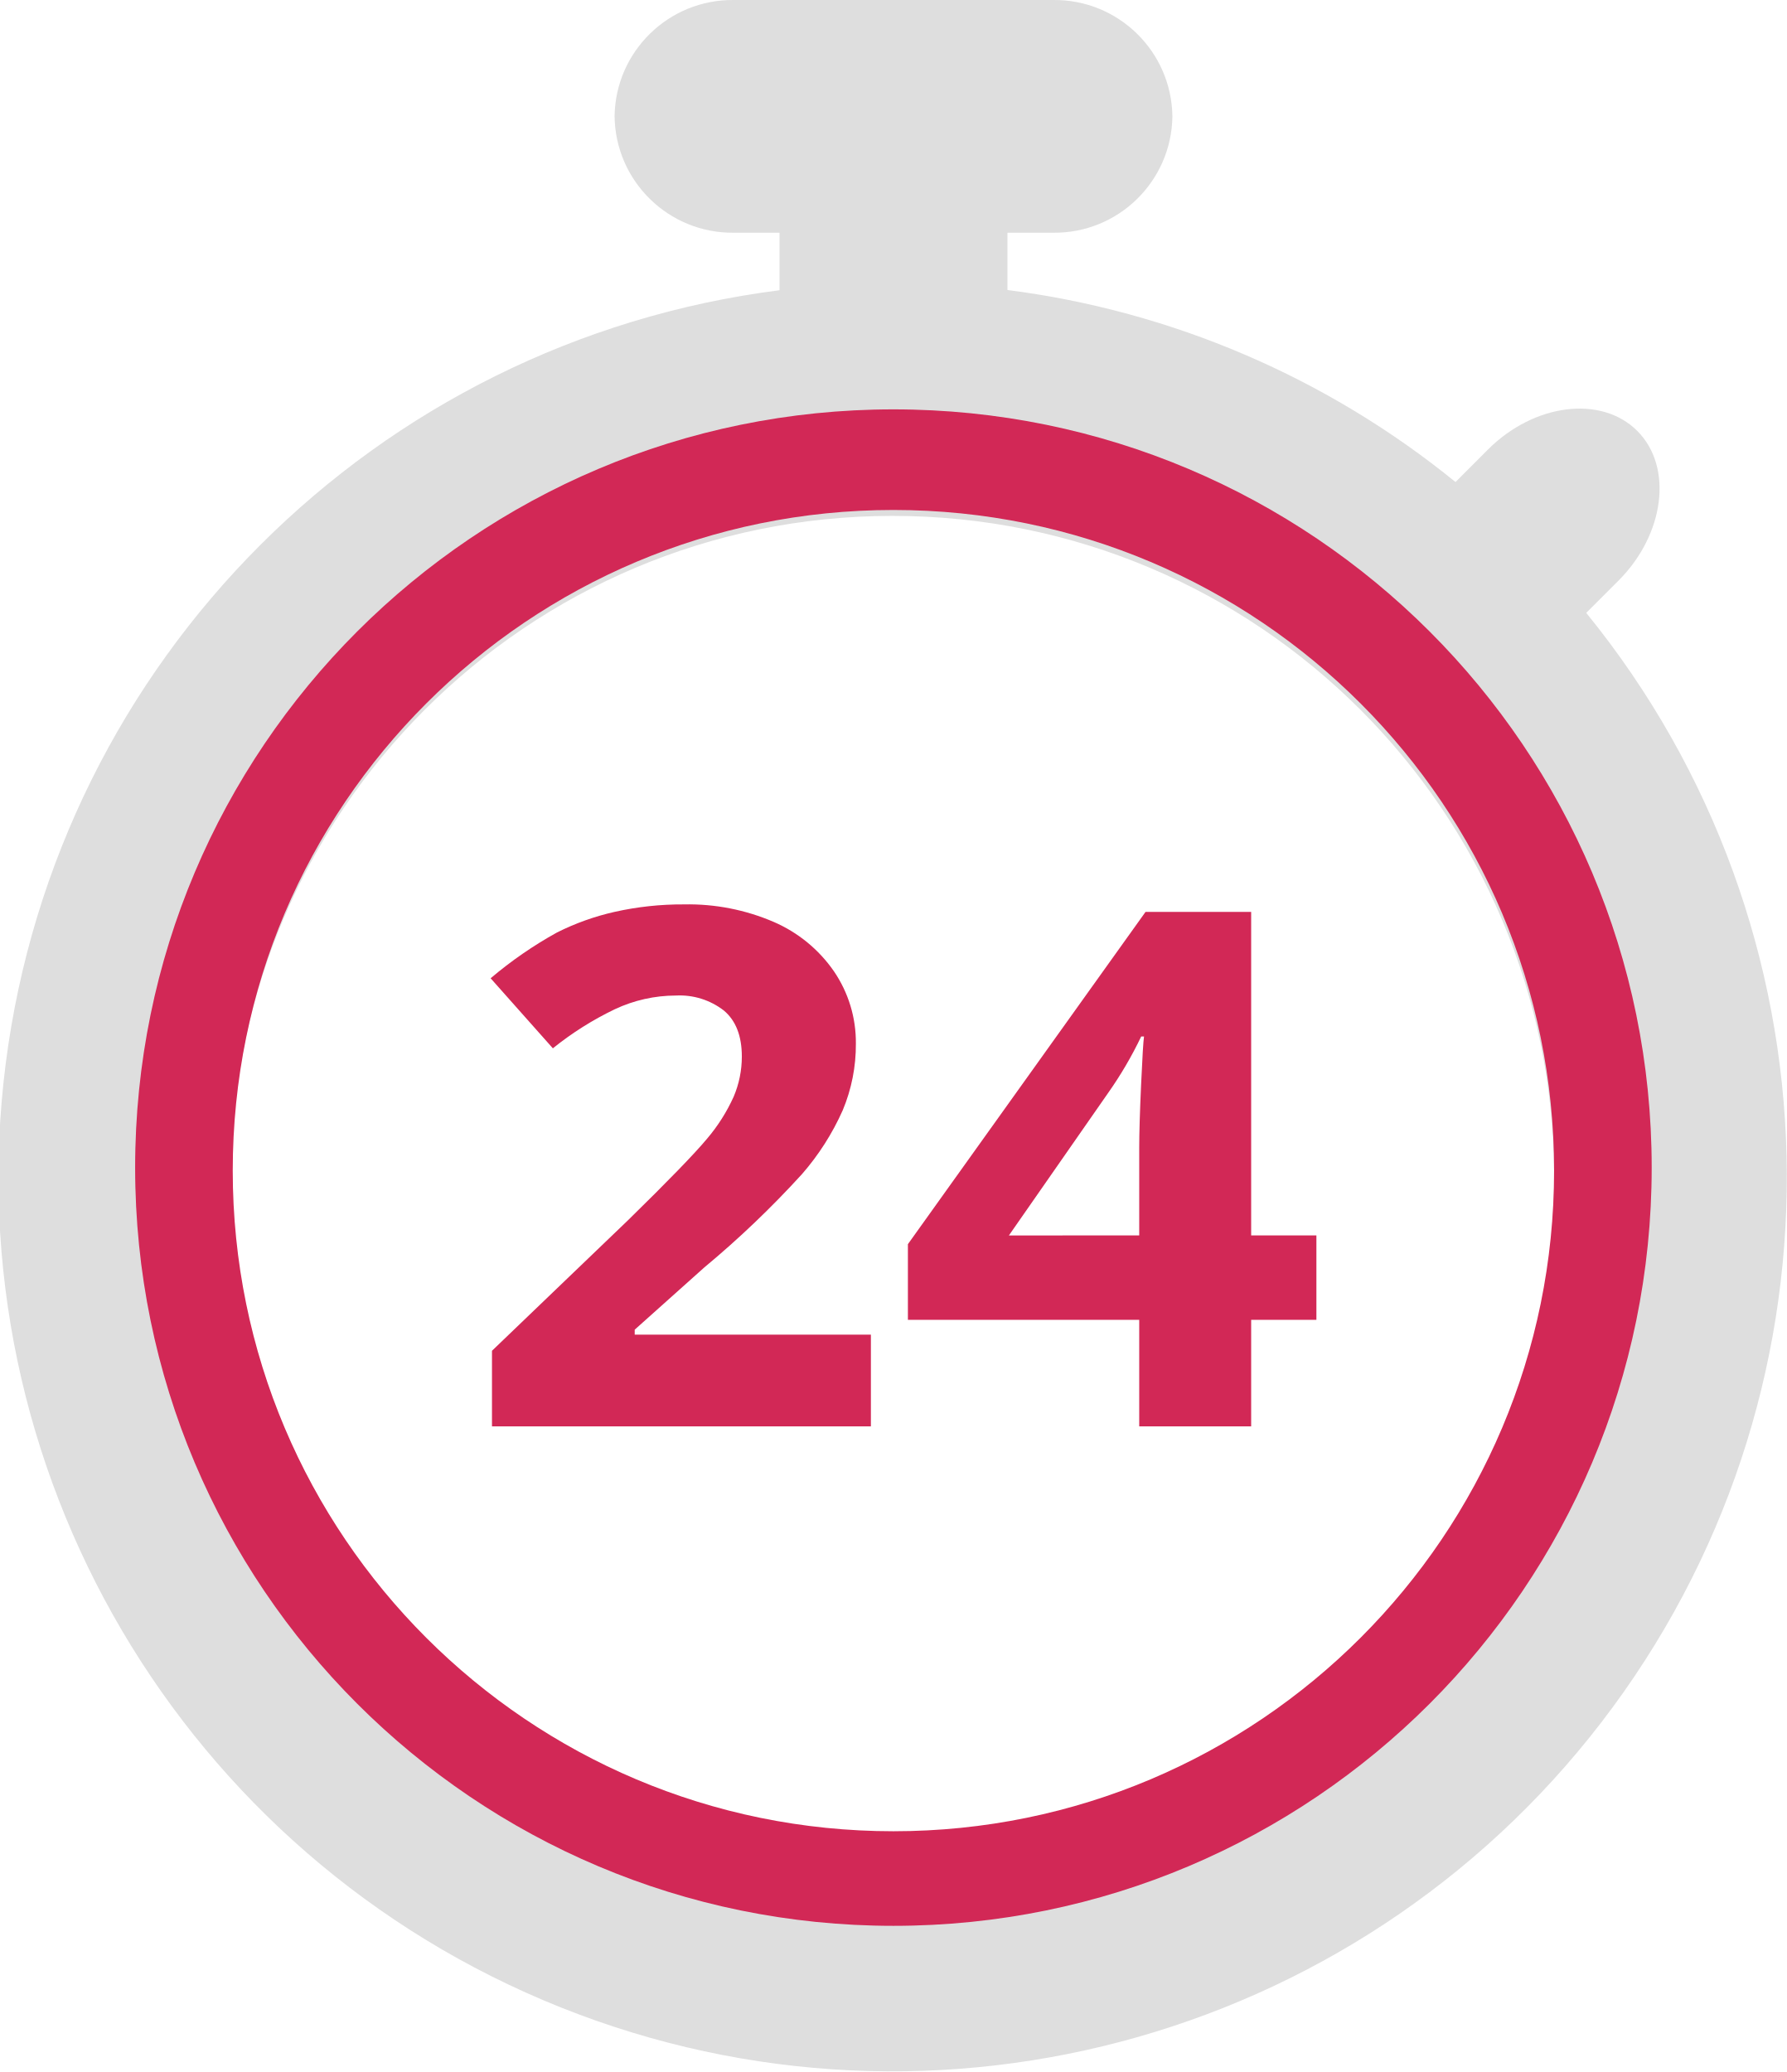
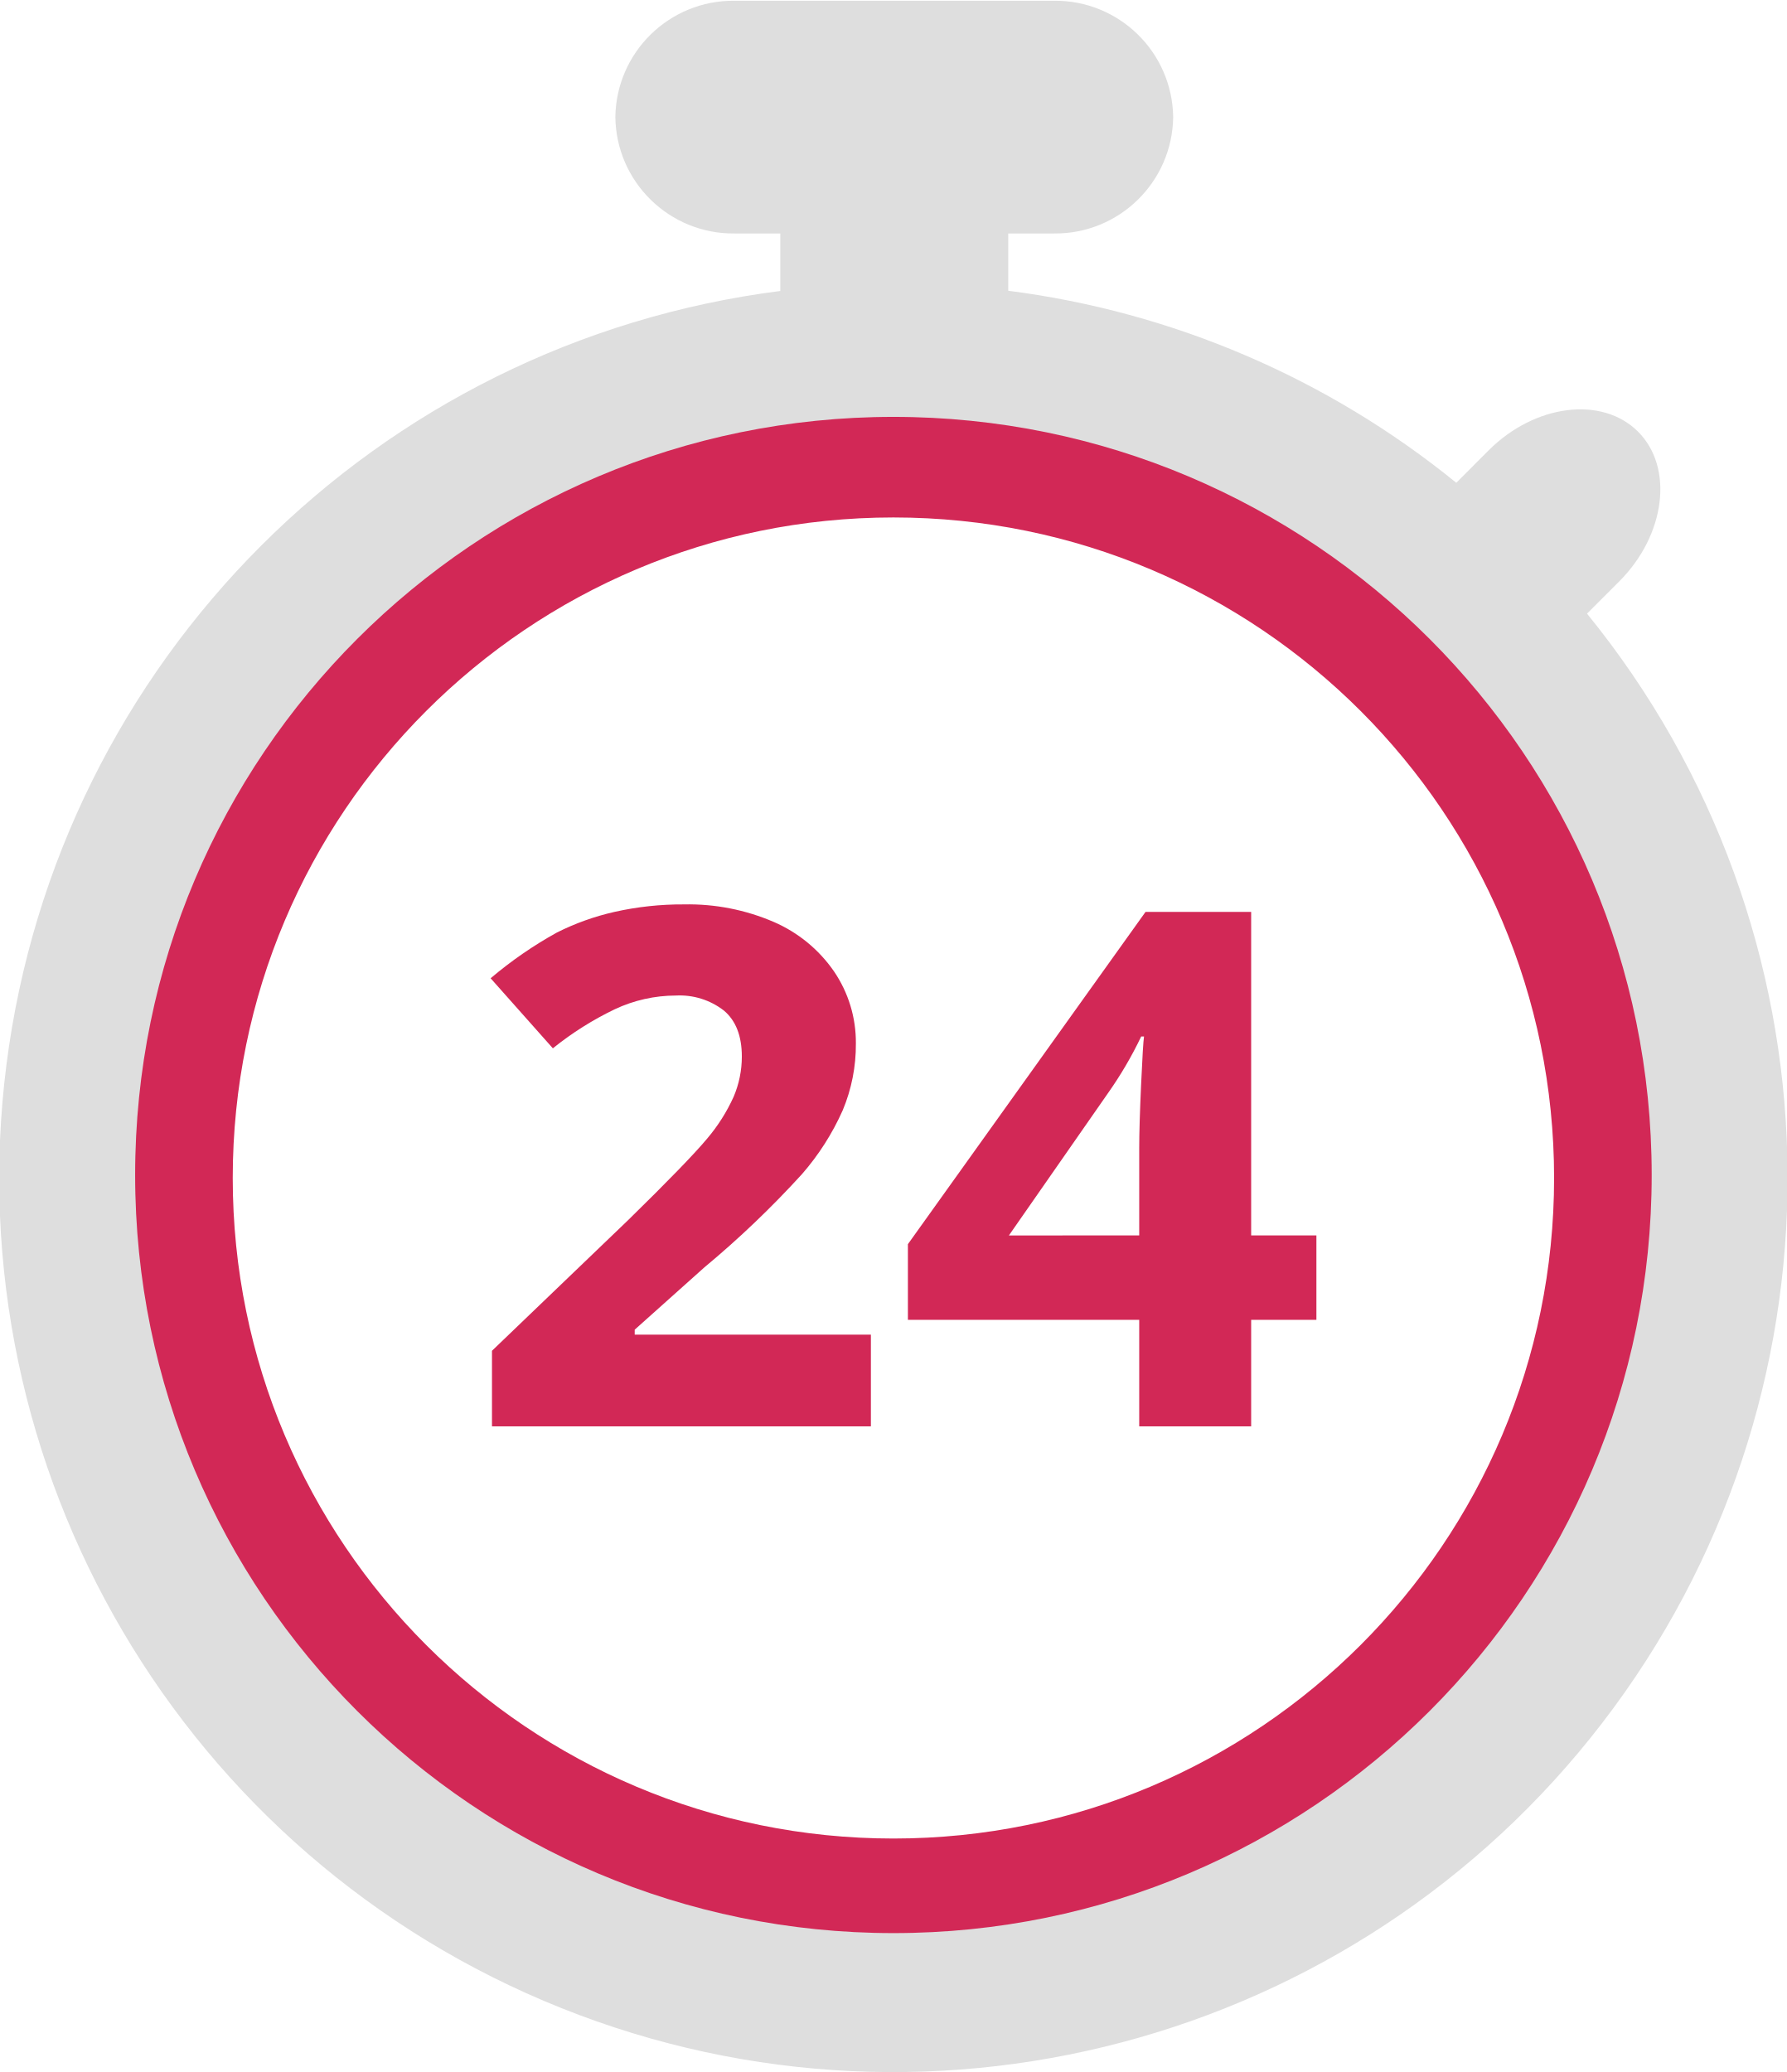
- <svg xmlns="http://www.w3.org/2000/svg" viewBox="0 0 238 276">
-   <defs>
-     <style>.cls-1{fill:#dedede;}.cls-2{fill:#d22856;}</style>
-   </defs>
-   <g id="Layer_2" data-name="Layer 2">
-     <g id="Layer_1-2" data-name="Layer 1">
-       <path class="cls-1" d="M211.3,81.62l4.28-4.28c6.16-6.17,7.29-15.15,2.5-19.94s-13.75-3.67-19.91,2.5l-4.3,4.31a118.36,118.36,0,0,0-59.68-25.58V31h6.12a15.71,15.71,0,0,0,15.85-15.48A15.71,15.71,0,0,0,140.29,0H97.71A15.71,15.71,0,0,0,81.86,15.48,15.71,15.71,0,0,0,97.71,31h6.12v7.66a119.1,119.1,0,1,0,107.47,43ZM119,244.94a88.11,88.11,0,1,1,88-88.11A88,88,0,0,1,119,244.94Z" />
-       <path class="cls-2" d="M119,54.53a101,101,0,1,0,101,101A101,101,0,0,0,119,54.53Zm0,189.4a88,88,0,1,1,88-88A88,88,0,0,1,119,243.93Z" />
-       <path class="cls-2" d="M116,190H65.53V179.93l18.12-17.39q8-7.83,10.52-10.85a23.68,23.68,0,0,0,3.55-5.6,13.64,13.64,0,0,0,1.09-5.34q0-4.13-2.39-6.14a9.61,9.61,0,0,0-6.39-2,19.19,19.19,0,0,0-8.15,1.83,42.35,42.35,0,0,0-8.24,5.2l-8.29-9.33a54.18,54.18,0,0,1,8.84-6.1,33.55,33.55,0,0,1,7.65-2.74,41.24,41.24,0,0,1,9.28-1,28.73,28.73,0,0,1,11.95,2.34,18.82,18.82,0,0,1,8,6.56A16.8,16.8,0,0,1,114,139a22.61,22.61,0,0,1-1.75,8.89,33.85,33.85,0,0,1-5.43,8.51,129.46,129.46,0,0,1-13,12.42l-9.28,8.3v.66H116Z" />
-       <path class="cls-2" d="M175.34,175.81h-8.69V190H151.74V175.81H120.93V165.73l31.65-44.26h14.07v43.09h8.69Zm-23.6-11.25V152.93q0-2.91.25-8.44t.39-6.42H152a51.55,51.55,0,0,1-4.39,7.5l-13.23,19Z" />
-     </g>
-   </g>
+ <svg xmlns="http://www.w3.org/2000/svg" width="238" height="276">
+   <path d="M211.403 81.72l4.28-4.28c6.16-6.17 7.29-15.15 2.5-19.94-4.79-4.79-13.75-3.67-19.91 2.5l-4.3 4.31a118.36 118.36 0 00-59.68-25.58V31.1h6.12a15.71 15.71 0 0015.85-15.48A15.71 15.71 0 00140.393.1h-42.58a15.71 15.71 0 00-15.85 15.48 15.71 15.71 0 0015.85 15.52h6.12v7.66a119.1 119.1 0 10107.47 43zm-92.3 163.32a88.11 88.11 0 1188-88.11 88 88 0 01-88 88.11z" fill="#dedede" />
+   <path fill="#d22856" d="M119 55.53a101 100.984 0 10101 100.984A101 100.984 0 00119 55.53zm0 189.37a88 87.986 0 1188-87.986 88 87.986 0 01-88 87.986z" />
+   <path fill="#d22856" d="M116 190H65.53v-10.07l18.12-17.39q8-7.83 10.52-10.85a23.68 23.68 0 003.55-5.6 13.64 13.64 0 001.09-5.34q0-4.13-2.39-6.14a9.61 9.61 0 00-6.39-2 19.19 19.19 0 00-8.15 1.83 42.35 42.35 0 00-8.24 5.2l-8.29-9.33a54.18 54.18 0 018.84-6.1 33.55 33.55 0 017.65-2.74 41.24 41.24 0 019.28-1 28.73 28.73 0 0111.95 2.34 18.82 18.82 0 018 6.56A16.8 16.8 0 01114 139a22.61 22.61 0 01-1.75 8.89 33.85 33.85 0 01-5.43 8.51 129.46 129.46 0 01-13 12.42l-9.28 8.3v.66H116zM175.34 175.81h-8.69V190h-14.91v-14.19h-30.81v-10.08l31.65-44.26h14.07v43.09h8.69zm-23.6-11.25v-11.63q0-2.91.25-8.44t.39-6.42H152a51.55 51.55 0 01-4.39 7.5l-13.23 19z" />
</svg>
